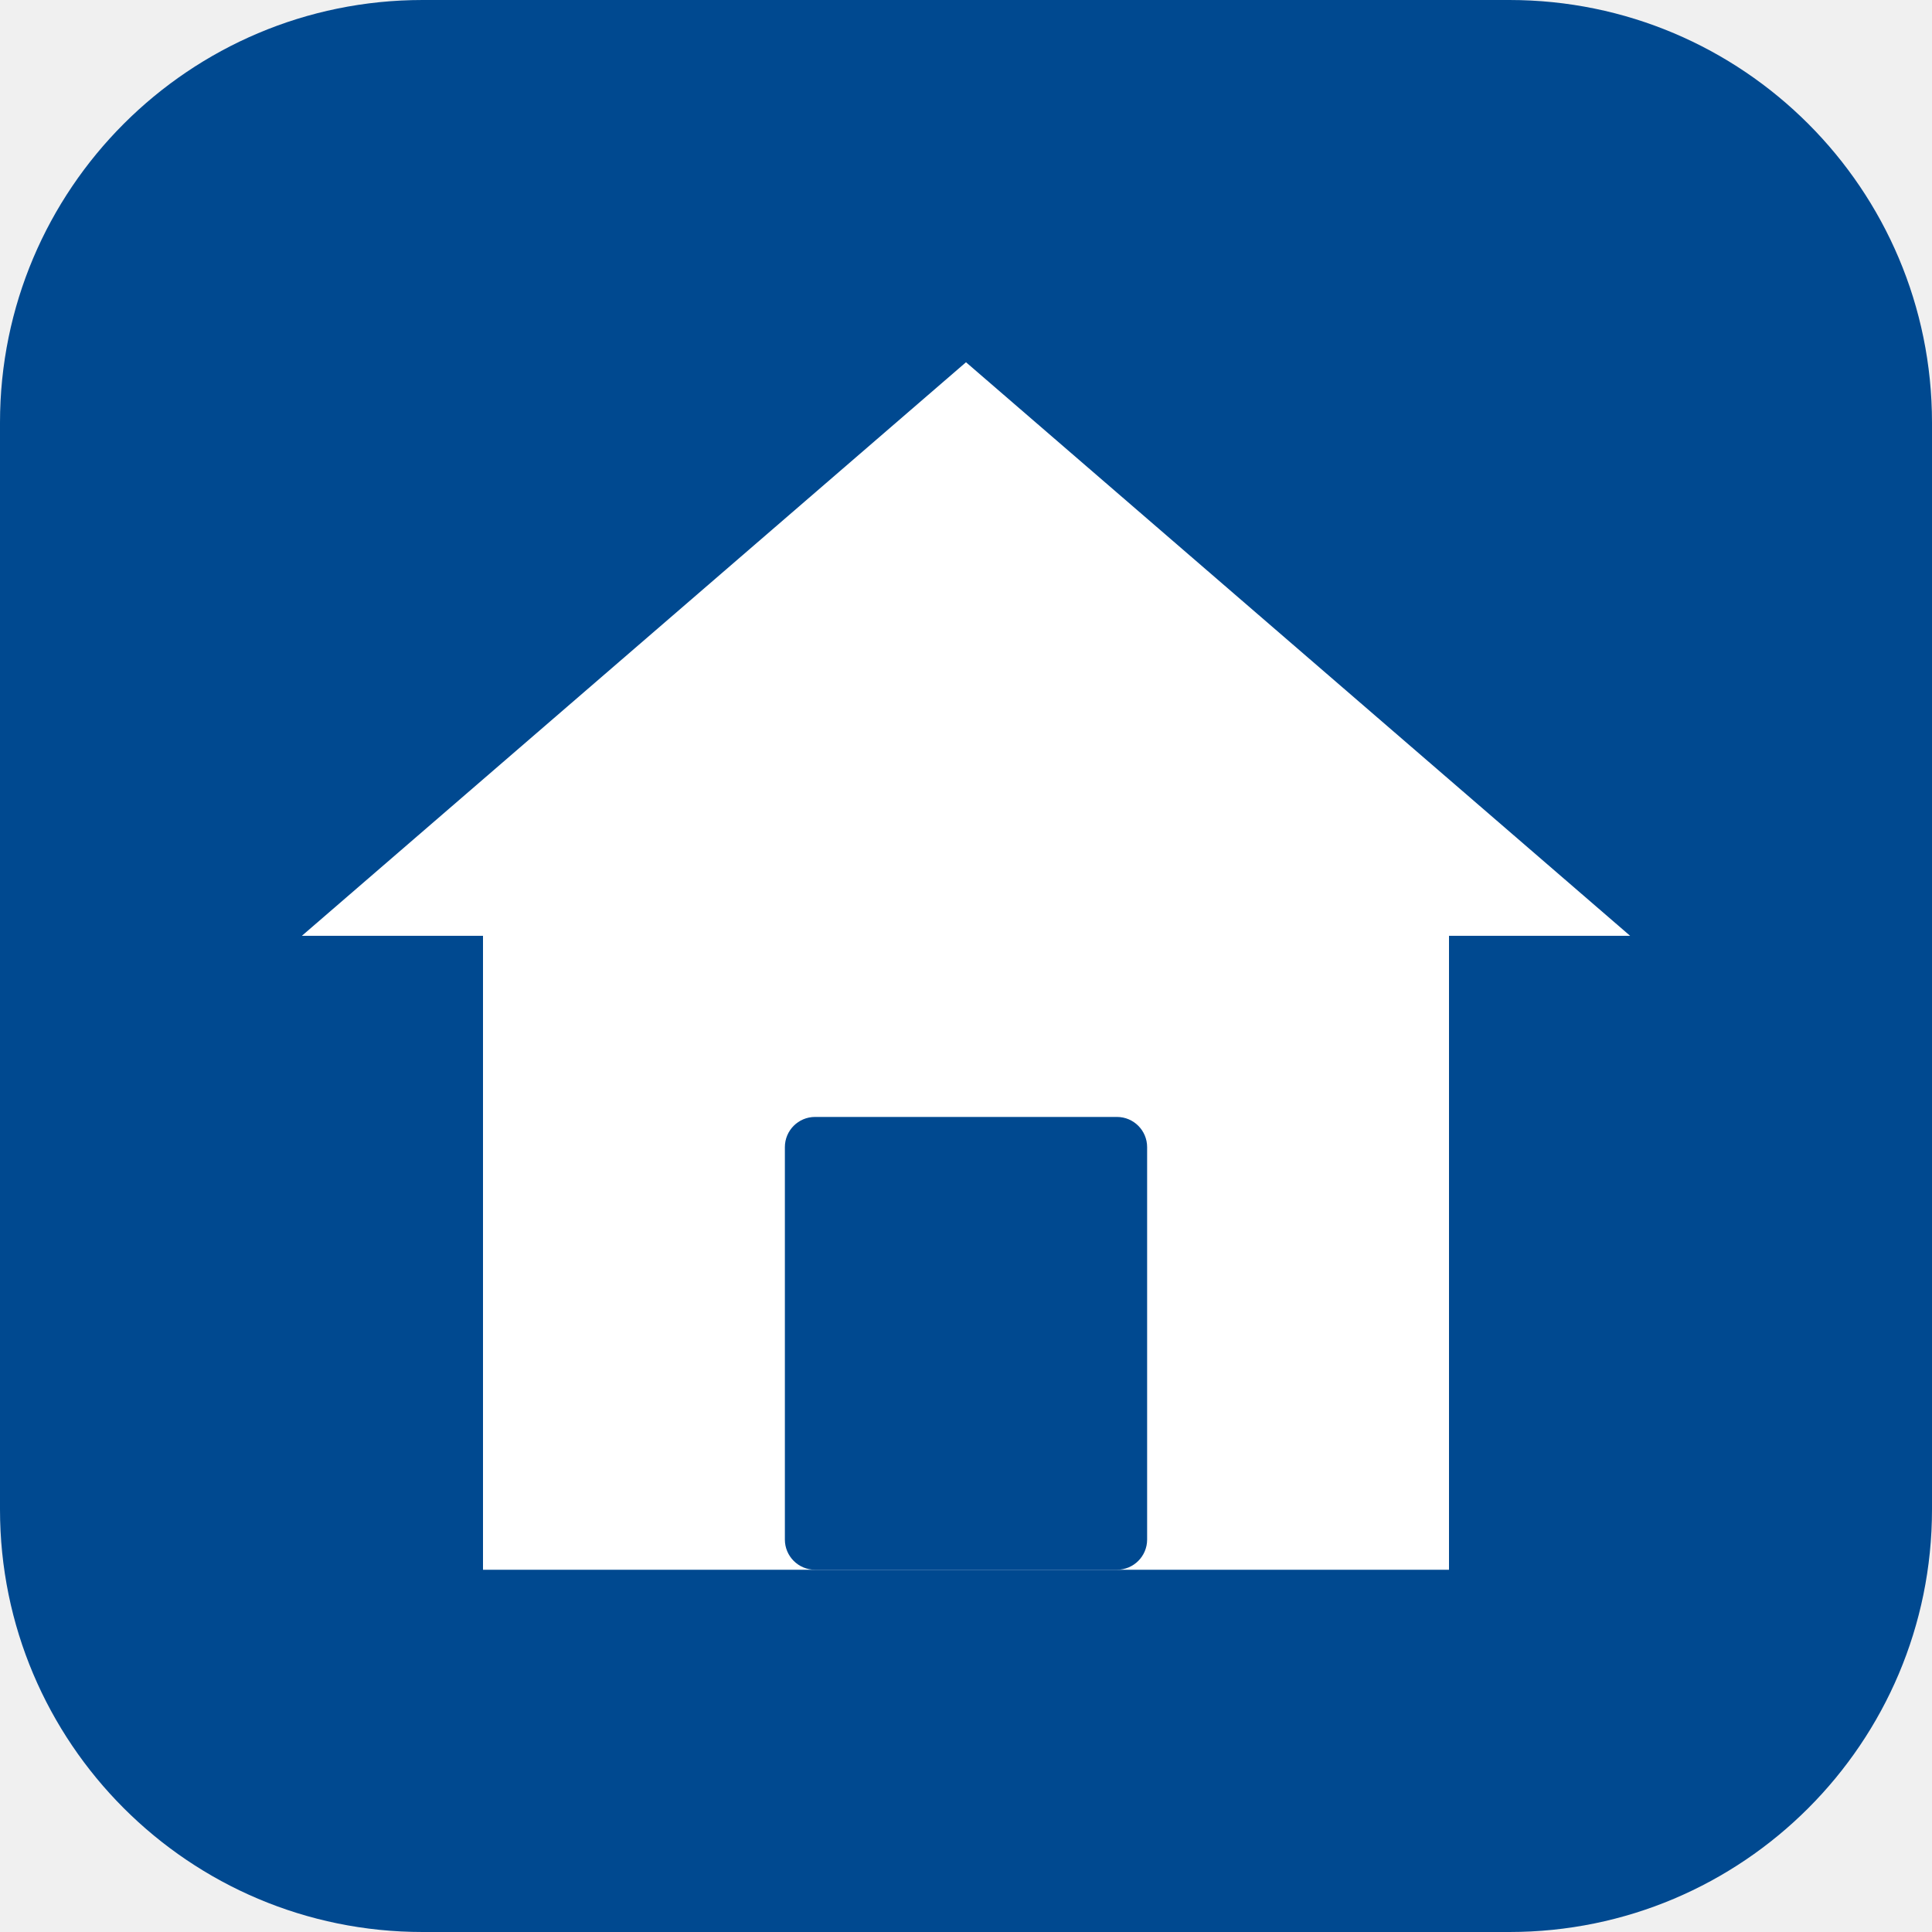
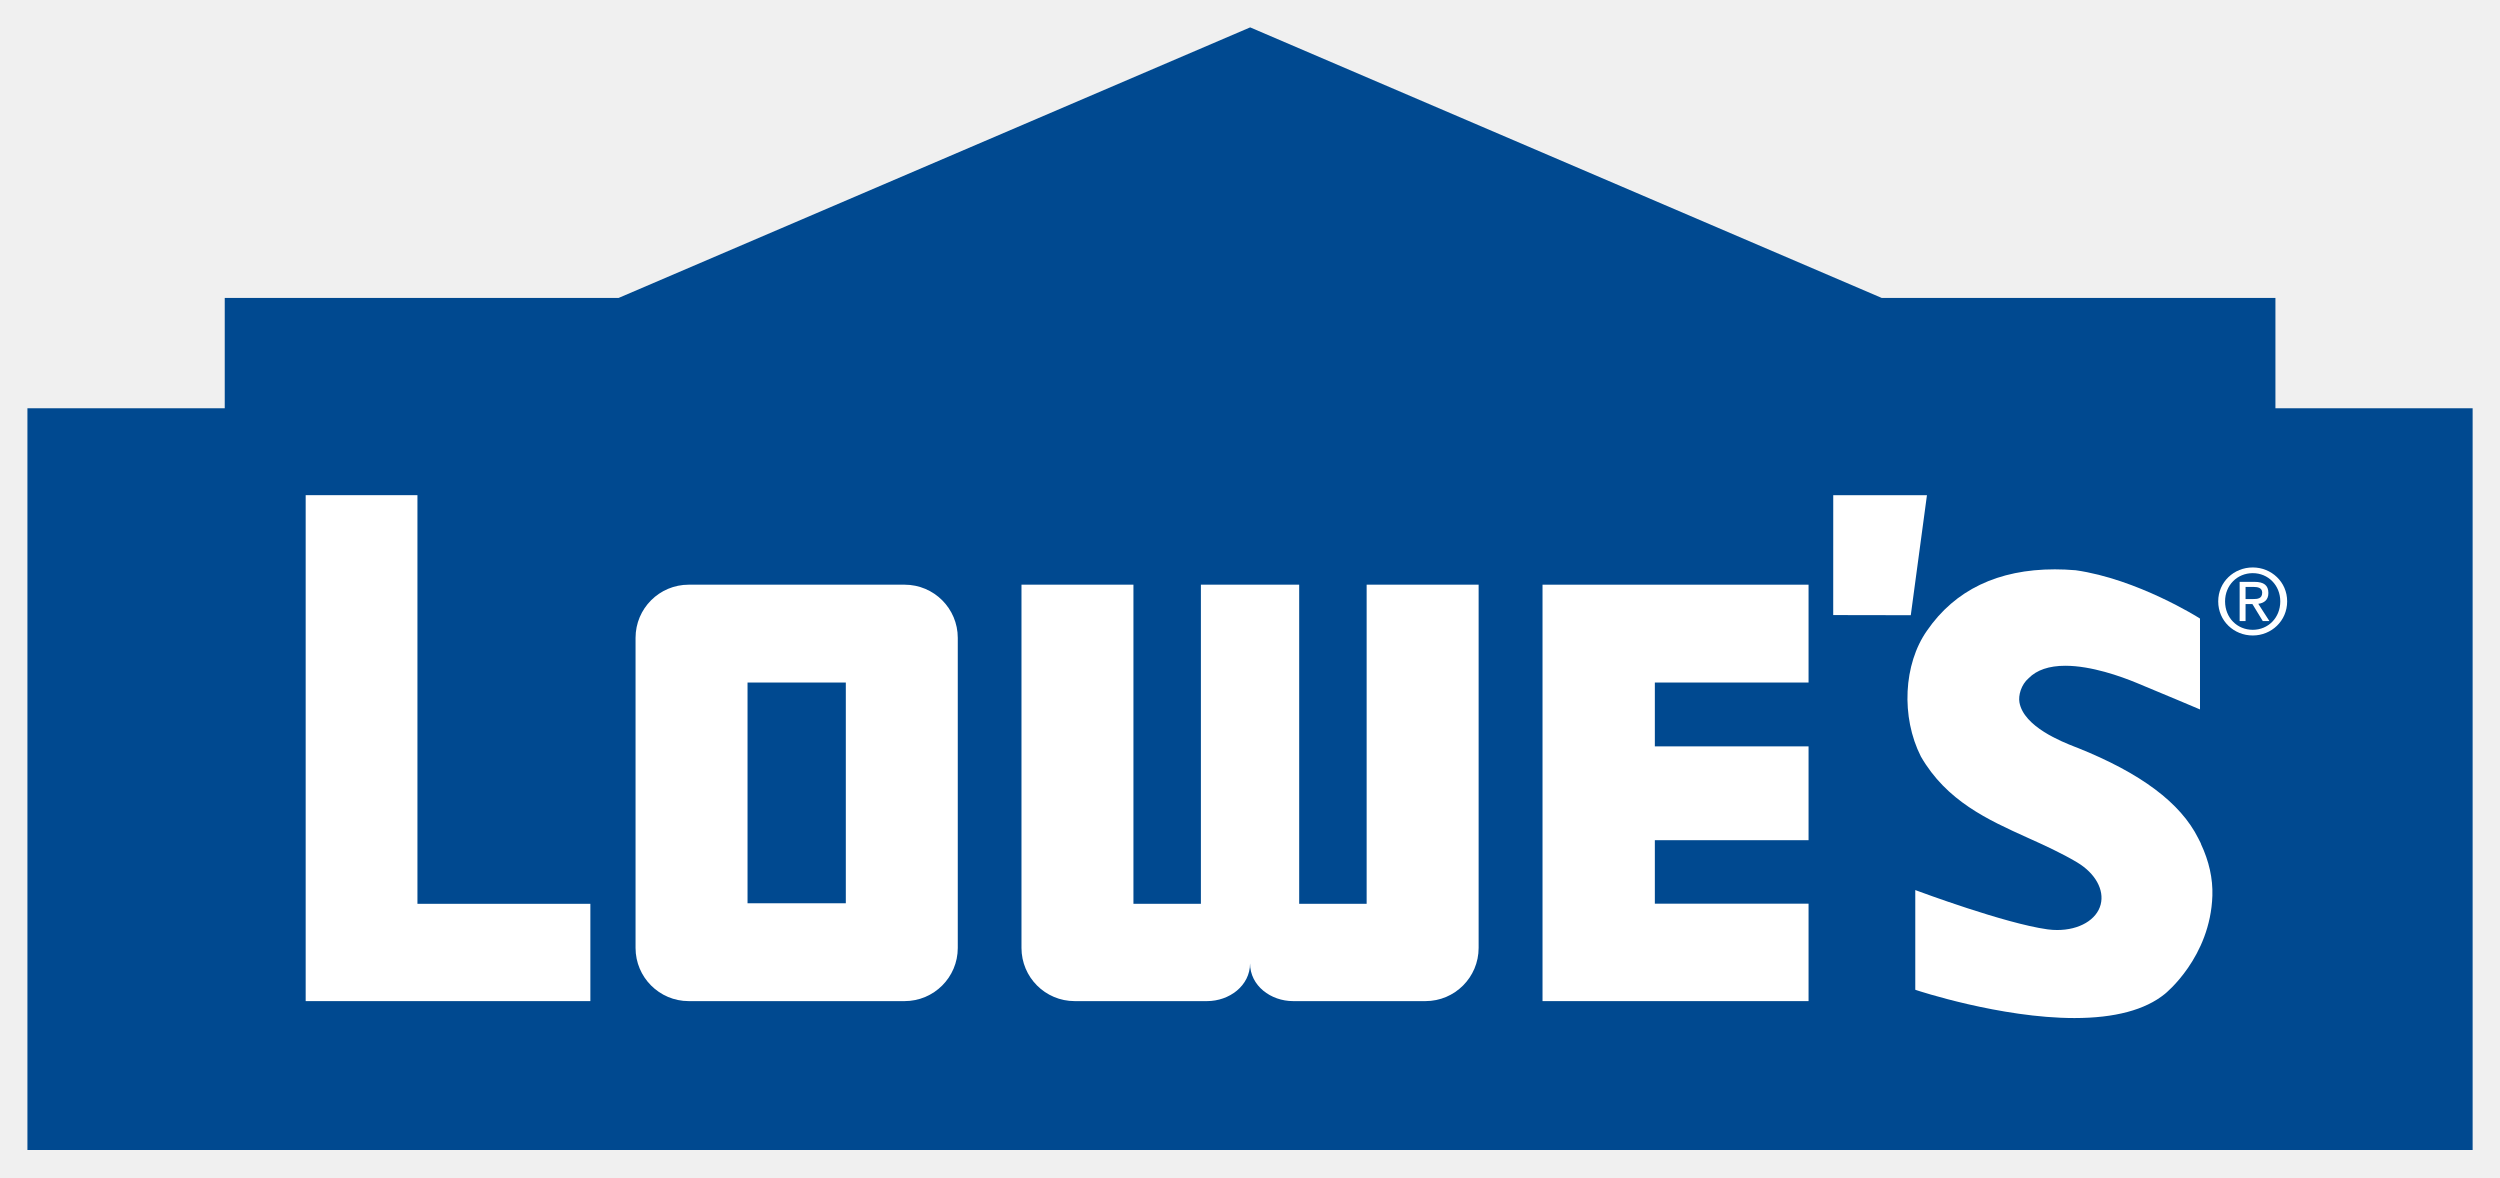
- <svg xmlns="http://www.w3.org/2000/svg" viewBox="0 0 128 128" width="128" height="128">
-   <rect width="128" height="128" rx="28" fill="#004990" />
-   <path d="M64 24 L20 62 L32 62 L32 104 L96 104 L96 62 L108 62 Z" fill="#FFFFFF" />
-   <rect x="52" y="74" width="24" height="30" rx="2" fill="#004990" />
+ <svg xmlns="http://www.w3.org/2000/svg" version="1.1" width="91.24" height="42.97" id="svg5890">
+   <defs id="defs5892">
+     <clipPath id="clipPath5818">
+       <path d="m 22.8,704.934 119.143,0 0,63.666 -119.143,0 0,-63.666 z" id="path5820" />
+     </clipPath>
+   </defs>
+   <g transform="translate(-110.251,-377.2853)" id="layer1">
+     <path d="m 155.876,378.285 -23.047,9.873 -14.376,0 0,4.027 -7.201,0 0,27.07 89.24,0 0,-27.07 -7.197,0 0,-4.027 -14.371,0 -23.046,-9.873 z" id="path5808" style="fill:#004990;fill-opacity:1;fill-rule:nonzero;stroke:none" />
+     <path d="m 177.157,395.357 -0.001,4.376 2.831,0.005 0.59,-4.38 -3.42,-10e-4 z" id="path5812" style="fill:#ffffff;fill-opacity:1;fill-rule:nonzero;stroke:none" />
+     <path d="m 192.465,399.149 c 0.182,0 0.347,-0.014 0.347,-0.236 0,-0.175 -0.163,-0.207 -0.312,-0.207 l -0.295,0 0,0.444 0.26,0 z m -0.26,0.802 -0.216,0 0,-1.43 0.545,0 c 0.336,0 0.504,0.125 0.504,0.407 0,0.256 -0.159,0.367 -0.369,0.394 l 0.406,0.629 -0.242,0 -0.378,-0.62 -0.25,0 0,0.62 z m 0.263,0.32 c 0.561,0 1.004,-0.439 1.004,-1.038 0,-0.588 -0.443,-1.03 -1.004,-1.03 -0.569,0 -1.011,0.443 -1.011,1.03 0,0.599 0.443,1.038 1.011,1.038 m -1.261,-1.038 c 0,-0.713 0.578,-1.238 1.261,-1.238 0.676,0 1.255,0.525 1.255,1.238 0,0.718 -0.579,1.245 -1.255,1.245 -0.684,0 -1.261,-0.527 -1.261,-1.245" id="path5824" style="fill:#ffffff;fill-opacity:1;fill-rule:nonzero;stroke:none" />
+     <path d="m 125.486,410.271 0,-14.914 -4.079,0 0,18.465 10.39,0 0,-3.551 -6.311,0 z" id="path5828" style="fill:#ffffff;fill-opacity:1;fill-rule:nonzero;stroke:none" />
+     <path d="m 166.547,413.822 9.709,0 0,-3.556 -5.61,0 0,-2.317 5.61,0 0,-3.424 -5.61,0 0,-2.33 5.61,0 0,-3.571 -9.709,0 0,0.018 0,15.181 z" id="path5832" style="fill:#ffffff;fill-opacity:1;fill-rule:nonzero;stroke:none" />
+     <path d="m 141.12,402.195 -3.587,0 0,8.056 3.587,0 0,-8.056 z m 4.086,9.686 c 0,1.071 -0.869,1.941 -1.941,1.941 l -7.879,0 c -1.071,0 -1.94,-0.87 -1.94,-1.941 l 0,-11.316 c 0,-1.073 0.869,-1.941 1.94,-1.941 l 7.879,0 c 1.073,0 1.941,0.869 1.941,1.941 l 0,11.316 z" id="path5834" style="fill:#ffffff;fill-opacity:1;fill-rule:nonzero;stroke:none" />
+     <path d="m 160.128,398.624 0,11.646 -2.462,0 0,-11.646 -3.587,0 0,11.646 -2.462,0 0,-11.646 -4.086,0 0,13.256 c 0,1.073 0.869,1.942 1.941,1.942 l 4.83,0 c 0.814,0 1.571,-0.562 1.571,-1.376 0,0.814 0.757,1.376 1.571,1.376 l 4.831,0 c 1.071,0 1.94,-0.87 1.94,-1.942 l 0,-13.256 -4.086,0 z" id="path5838" style="fill:#ffffff;fill-opacity:1;fill-rule:nonzero;stroke:none" />
+     <path d="m 190.578,408.079 0.001,0.001 -0.025,-0.052 c -0.016,-0.033 -0.033,-0.064 -0.049,-0.096 l -0.025,-0.05 c -0.646,-1.296 -2.094,-2.379 -4.424,-3.311 l -0.083,-0.031 c -0.461,-0.181 -1.865,-0.73 -2.021,-1.623 -0.043,-0.25 0.059,-0.642 0.338,-0.881 0.294,-0.299 0.744,-0.453 1.337,-0.453 0.95,0 2.03,0.389 2.59,0.62 1.179,0.489 2.212,0.925 2.223,0.931 l 0.102,0.043 0,-3.317 -0.034,-0.021 c -0.022,-0.015 -2.251,-1.42 -4.503,-1.742 -0.259,-0.022 -0.515,-0.033 -0.761,-0.033 -2.072,0 -3.643,0.752 -4.665,2.237 -0.859,1.22 -0.954,3.151 -0.224,4.593 0.939,1.629 2.444,2.309 3.9,2.967 0.6,0.27 1.221,0.552 1.802,0.897 l 0.006,0.004 c 0.657,0.395 0.993,0.999 0.854,1.535 -0.144,0.556 -0.78,0.93 -1.584,0.93 -0.11,0 -0.221,-0.006 -0.33,-0.021 l -0.039,-0.005 c -1.546,-0.215 -4.681,-1.383 -4.713,-1.395 l -0.1,-0.037 0,3.638 0.051,0.018 c 0.029,0.01 3.064,1.015 5.758,1.015 l 0.001,0 c 1.47,0 2.58,-0.296 3.297,-0.879 0.018,-0.013 1.664,-1.336 1.736,-3.587 0.02,-0.623 -0.121,-1.26 -0.42,-1.893" id="path5842" style="fill:#ffffff;fill-opacity:1;fill-rule:nonzero;stroke:none" />
+   </g>
</svg>
